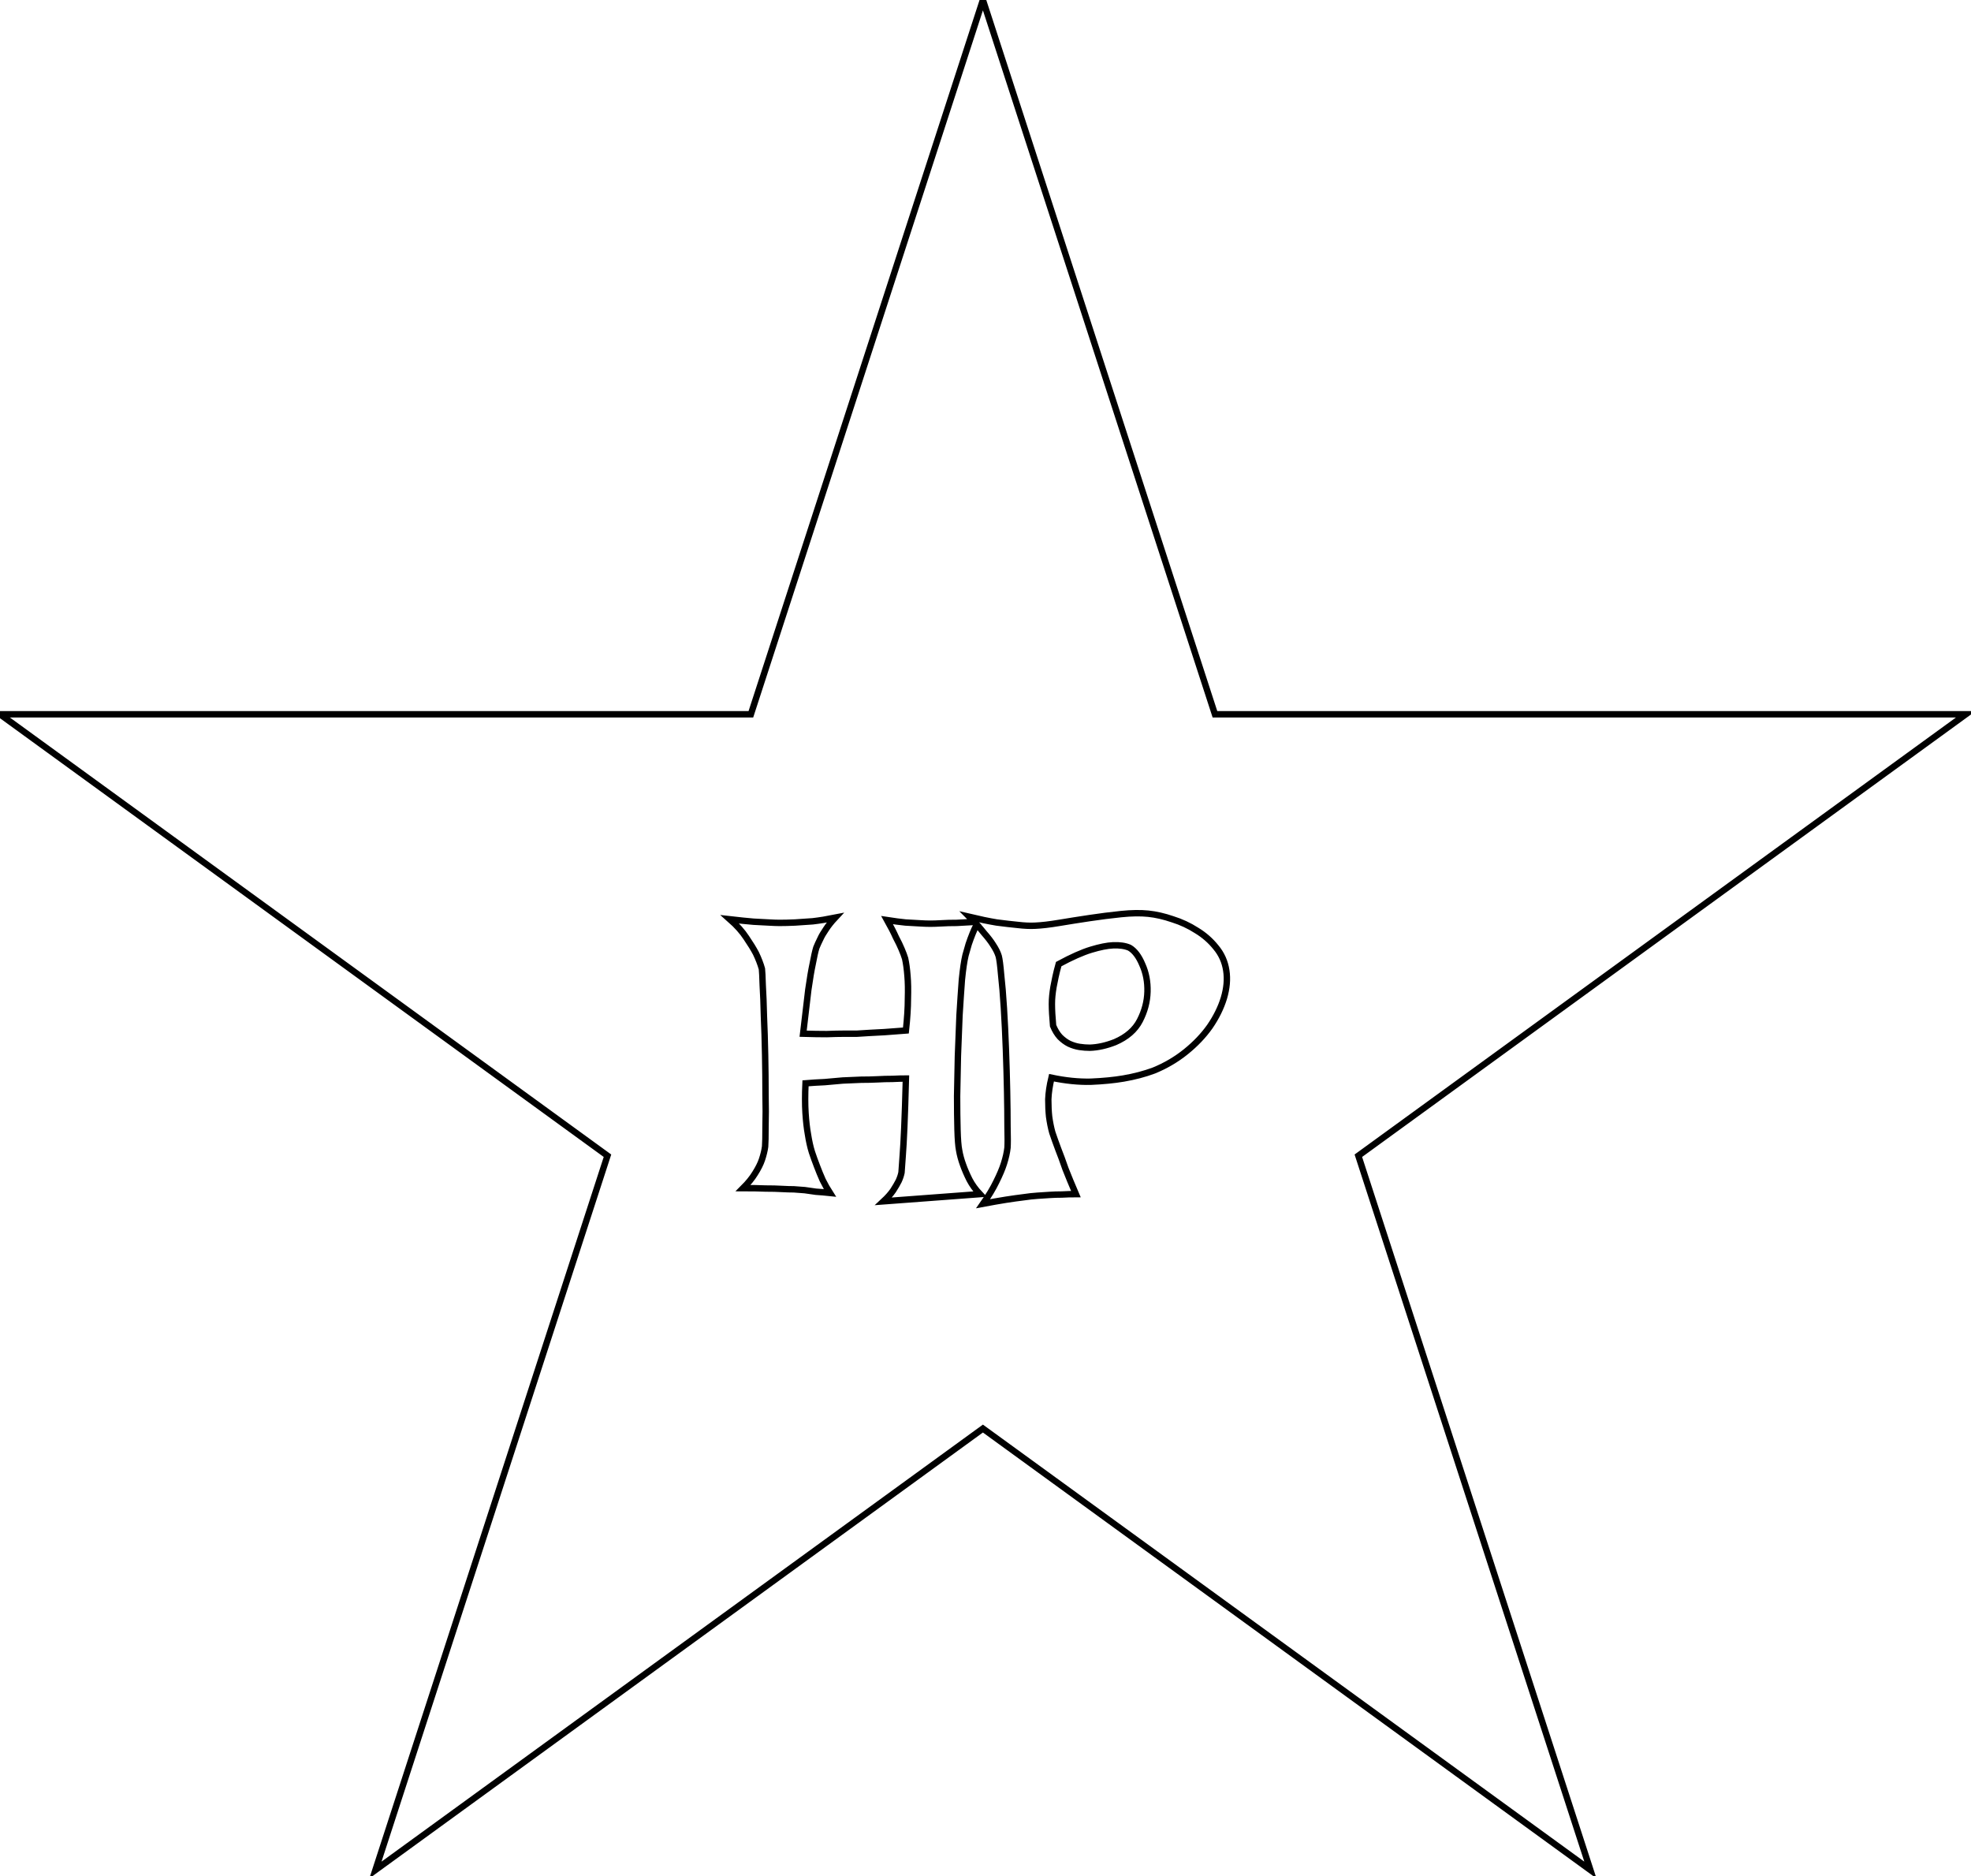
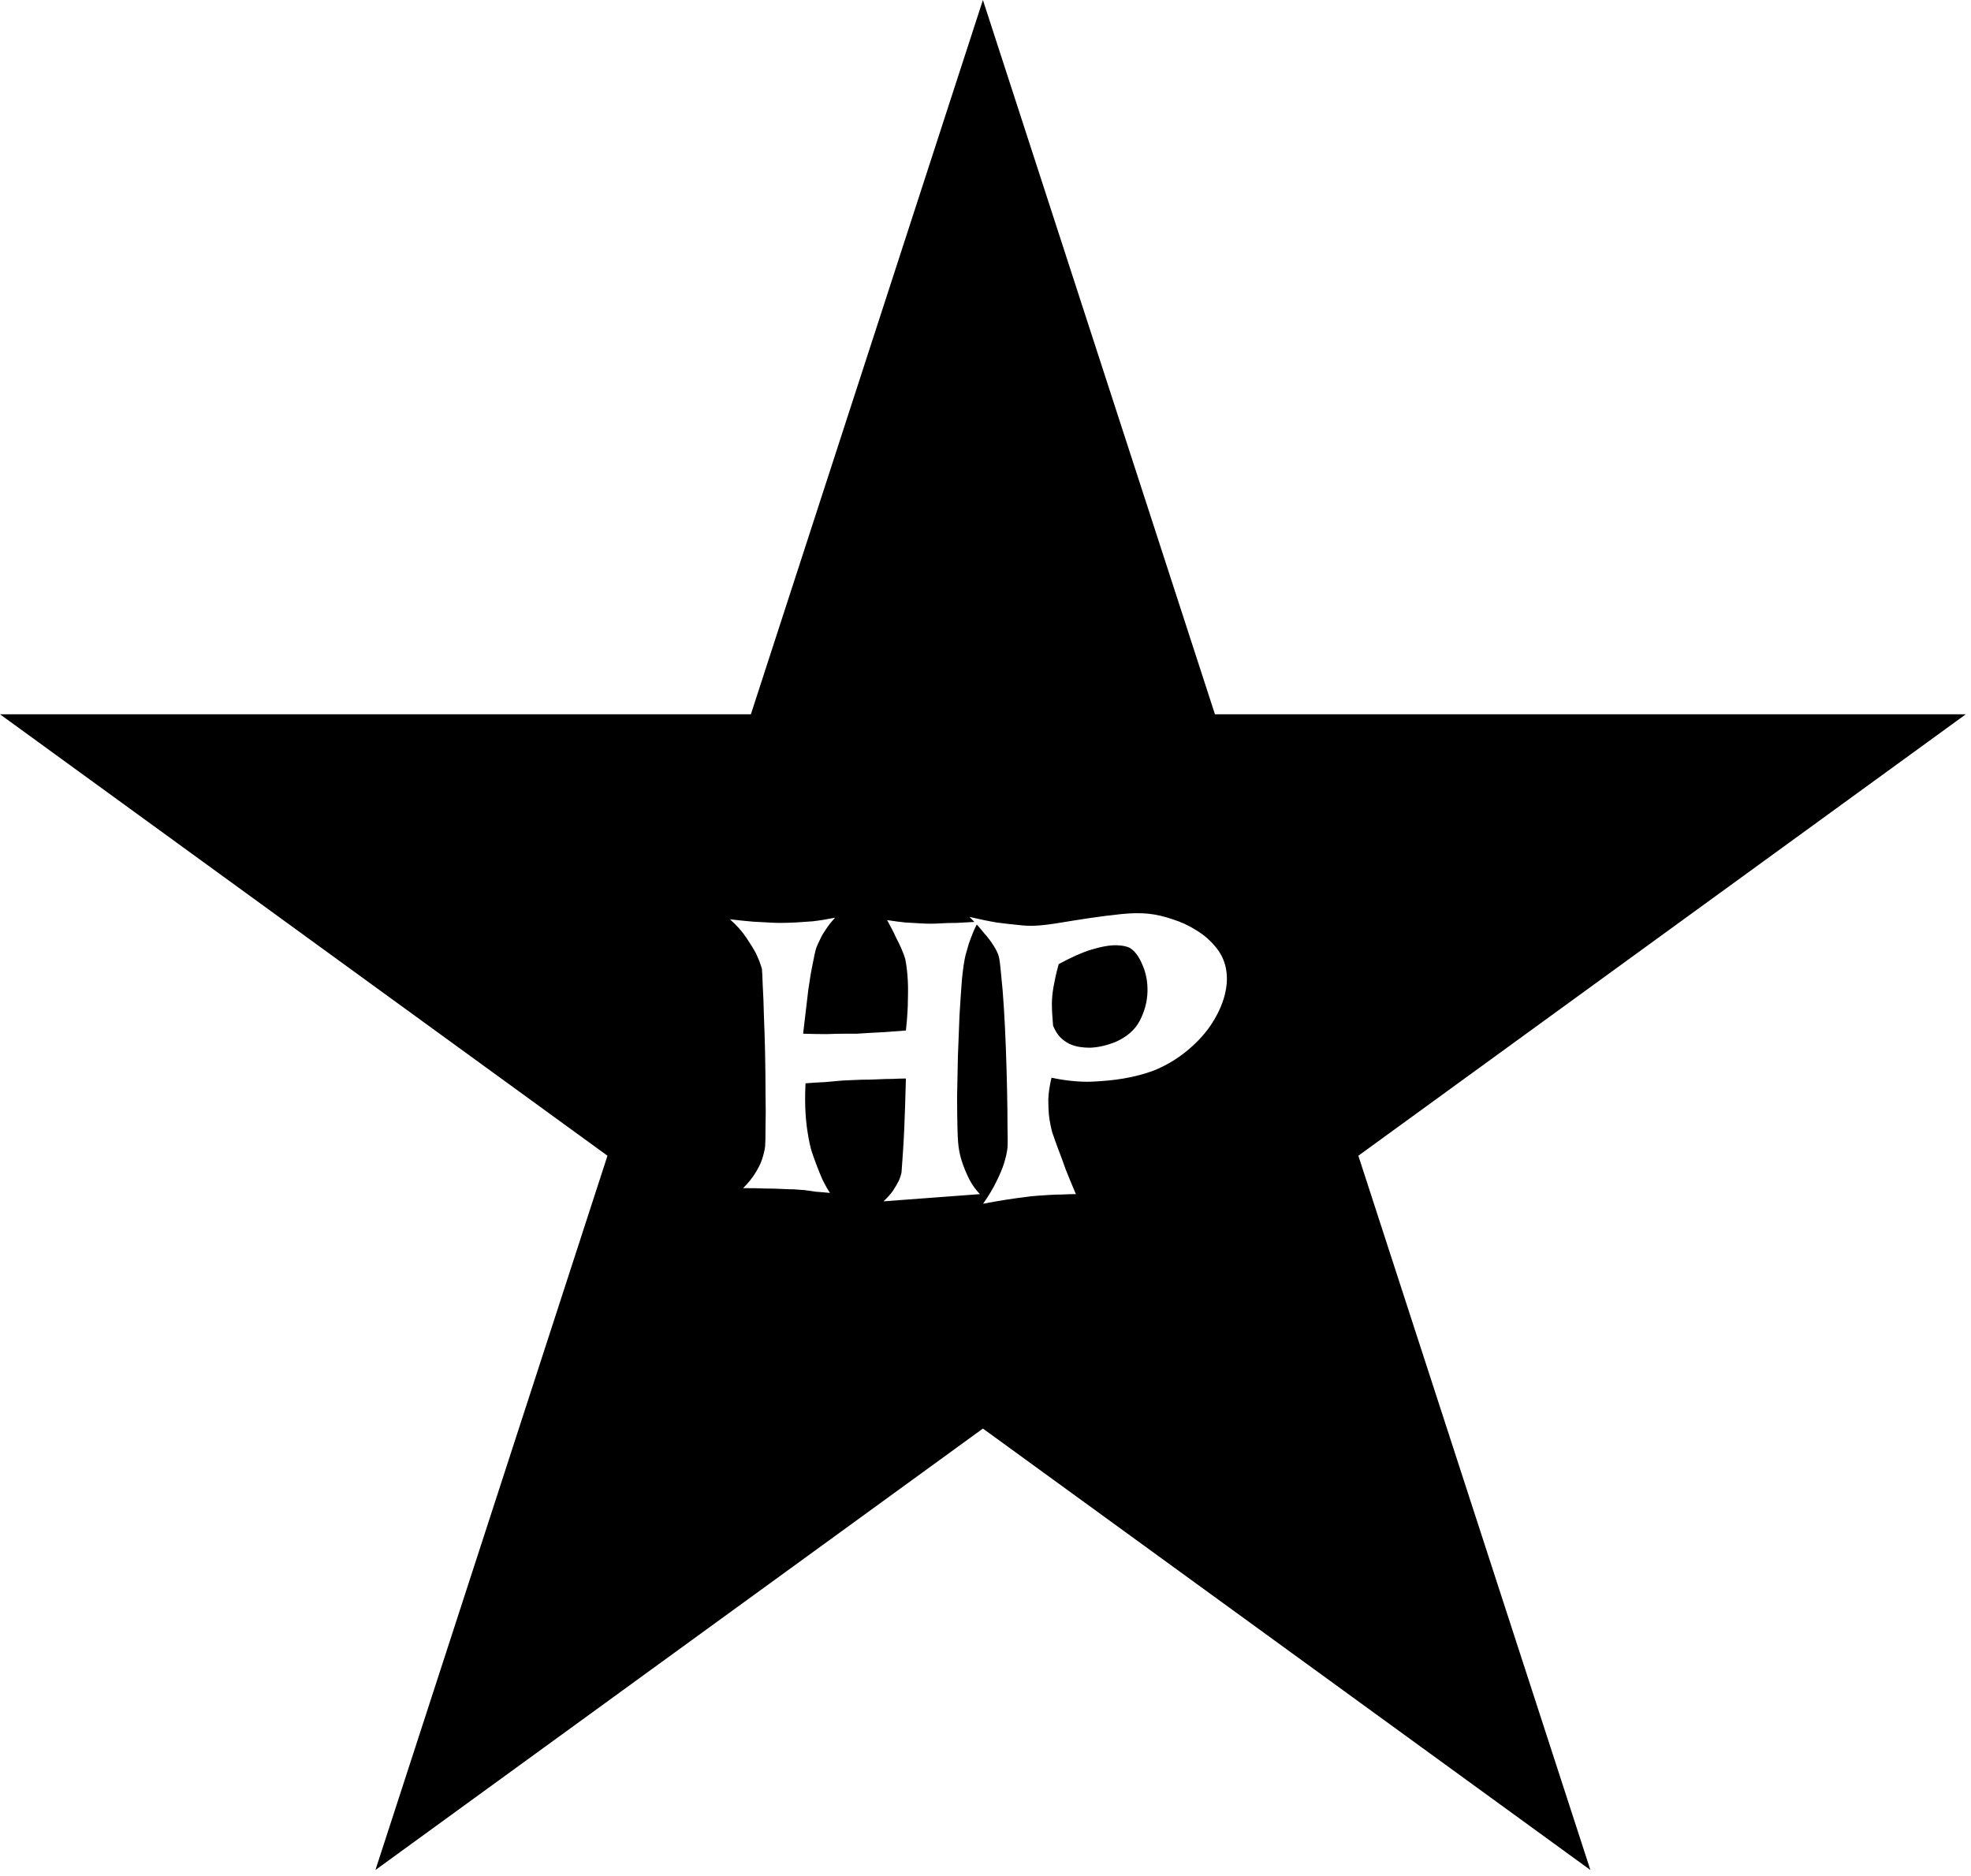
<svg xmlns="http://www.w3.org/2000/svg" width="308" height="293" viewBox="0 0 308 293" fill="none">
  <rect width="308" height="293" />
-   <path d="M189.854 111.594H307.191L212.264 180.562L248.523 292.156L153.596 223.188L58.668 292.156L94.928 180.562L0 111.594H117.337L153.596 0L189.854 111.594ZM179.438 142.75C178.229 142.625 176.812 142.646 175.188 142.812C173.562 142.979 171.917 143.188 170.25 143.438C168.583 143.688 167 143.938 165.5 144.188C164 144.438 162.75 144.583 161.75 144.625C160.958 144.667 160.042 144.625 159 144.5C158.125 144.417 157.042 144.292 155.75 144.125C154.5 143.917 153.083 143.625 151.5 143.25C151.769 143.519 152.022 143.782 152.262 144.036C151.193 144.101 150.273 144.152 149.5 144.188C148.583 144.188 147.812 144.208 147.188 144.25C146.438 144.292 145.833 144.312 145.375 144.312C144.917 144.312 144.354 144.292 143.688 144.25C143.104 144.208 142.375 144.167 141.5 144.125C140.667 144.042 139.708 143.917 138.625 143.75C139.208 144.792 139.667 145.688 140 146.438C140.375 147.146 140.667 147.75 140.875 148.25C141.125 148.833 141.312 149.333 141.438 149.75C141.604 150.5 141.729 151.417 141.812 152.5C141.896 153.458 141.917 154.646 141.875 156.062C141.875 157.438 141.771 159.083 141.562 161C139.021 161.208 137.125 161.333 135.875 161.375C135.125 161.417 134.458 161.458 133.875 161.5H131.812C131.104 161.5 130.229 161.521 129.188 161.562C128.146 161.562 126.917 161.542 125.5 161.5C125.833 158.667 126.104 156.375 126.312 154.625C126.562 152.875 126.792 151.521 127 150.562C127.208 149.438 127.396 148.604 127.562 148.062C127.729 147.646 127.938 147.188 128.188 146.688C128.396 146.229 128.688 145.729 129.062 145.188C129.438 144.604 129.917 144 130.5 143.375C129.25 143.625 128.083 143.812 127 143.938C125.958 144.021 125.042 144.083 124.25 144.125C123.333 144.167 122.521 144.188 121.812 144.188C121.396 144.188 120.833 144.167 120.125 144.125C119.542 144.083 118.75 144.042 117.75 144C116.75 143.917 115.521 143.792 114.062 143.625C115.146 144.583 116 145.542 116.625 146.5C117.25 147.417 117.75 148.229 118.125 148.938C118.542 149.812 118.854 150.625 119.062 151.375C119.104 151.708 119.146 152.562 119.188 153.938C119.271 155.271 119.333 156.875 119.375 158.75C119.458 160.625 119.521 162.646 119.562 164.812C119.604 166.938 119.625 168.979 119.625 170.938C119.667 172.854 119.667 174.562 119.625 176.062C119.625 177.562 119.604 178.583 119.562 179.125C119.479 179.75 119.312 180.438 119.062 181.188C118.854 181.812 118.5 182.521 118 183.312C117.542 184.062 116.917 184.833 116.125 185.625C117.458 185.625 118.625 185.646 119.625 185.688C120.625 185.688 121.458 185.708 122.125 185.75C122.875 185.792 123.521 185.812 124.062 185.812C124.604 185.854 125.167 185.896 125.75 185.938C126.25 186.021 126.833 186.104 127.5 186.188C128.167 186.229 128.896 186.292 129.688 186.375C129.312 185.792 128.938 185.125 128.562 184.375C128.229 183.625 127.938 182.917 127.688 182.25C127.396 181.5 127.125 180.75 126.875 180C126.625 179.208 126.417 178.271 126.25 177.188C126.083 176.271 125.958 175.167 125.875 173.875C125.792 172.542 125.792 171 125.875 169.25C126.875 169.167 127.875 169.104 128.875 169.062C129.917 168.979 130.854 168.896 131.688 168.812C132.688 168.771 133.646 168.729 134.562 168.688C135.479 168.688 136.354 168.667 137.188 168.625C137.896 168.583 138.646 168.562 139.438 168.562C140.271 168.521 140.979 168.5 141.562 168.5C141.479 171.667 141.396 174.208 141.312 176.125C141.229 178.042 141.146 179.521 141.062 180.562C140.979 181.812 140.917 182.688 140.875 183.188C140.792 183.604 140.646 184.042 140.438 184.5C140.229 184.917 139.938 185.417 139.562 186C139.188 186.542 138.688 187.104 138.062 187.688L153.125 186.562C152.458 185.854 151.917 185.104 151.5 184.312C151.083 183.479 150.75 182.708 150.5 182C150.208 181.208 150 180.438 149.875 179.688C149.75 179.062 149.667 178 149.625 176.5C149.583 174.958 149.562 173.208 149.562 171.25C149.604 169.292 149.646 167.208 149.688 165C149.771 162.792 149.854 160.667 149.938 158.625C150.062 156.583 150.188 154.729 150.312 153.062C150.479 151.396 150.667 150.125 150.875 149.25L151.375 147.5C151.542 147 151.75 146.438 152 145.812C152.188 145.343 152.399 144.884 152.634 144.438C153.056 144.901 153.429 145.337 153.75 145.75C154.375 146.458 154.854 147.083 155.188 147.625C155.604 148.25 155.896 148.833 156.062 149.375C156.188 149.833 156.312 150.792 156.438 152.25C156.604 153.708 156.75 155.458 156.875 157.5C157 159.5 157.104 161.646 157.188 163.938C157.271 166.229 157.333 168.417 157.375 170.5C157.417 172.583 157.438 174.417 157.438 176C157.479 177.583 157.479 178.688 157.438 179.312C157.354 180.062 157.167 180.896 156.875 181.812C156.625 182.604 156.229 183.542 155.688 184.625C155.188 185.667 154.5 186.812 153.625 188.062C154.958 187.812 156.146 187.604 157.188 187.438C158.271 187.271 159.167 187.146 159.875 187.062C160.708 186.938 161.458 186.854 162.125 186.812C162.708 186.771 163.333 186.729 164 186.688C164.583 186.646 165.229 186.625 165.938 186.625C166.646 186.583 167.375 186.562 168.125 186.562C167.5 185.104 166.958 183.792 166.5 182.625C166.083 181.417 165.708 180.396 165.375 179.562C165 178.562 164.688 177.688 164.438 176.938C164.229 176.188 164.062 175.354 163.938 174.438C163.854 173.646 163.812 172.75 163.812 171.75C163.854 170.708 164.021 169.583 164.312 168.375C166.479 168.833 168.521 169.042 170.438 169C172.396 168.917 174.104 168.75 175.562 168.5C177.271 168.208 178.854 167.792 180.312 167.25C182.146 166.5 183.812 165.521 185.312 164.312C186.812 163.104 188.062 161.792 189.062 160.375C190.062 158.917 190.792 157.438 191.25 155.938C191.708 154.396 191.833 152.958 191.625 151.625C191.417 150.25 190.875 149.042 190 148C189.167 146.958 188.167 146.083 187 145.375C185.833 144.625 184.583 144.042 183.25 143.625C181.917 143.167 180.646 142.875 179.438 142.75ZM173.938 147.688C174.979 147.646 175.833 147.771 176.5 148.062C177.292 148.521 177.958 149.396 178.5 150.688C179.083 151.979 179.354 153.396 179.312 154.938C179.271 156.479 178.875 157.979 178.125 159.438C177.375 160.896 176.083 162.021 174.25 162.812C172.875 163.354 171.562 163.646 170.312 163.688C169.771 163.688 169.229 163.646 168.688 163.562C168.146 163.479 167.604 163.312 167.062 163.062C166.562 162.812 166.083 162.458 165.625 162C165.208 161.542 164.854 160.958 164.562 160.25C164.438 158.875 164.375 157.75 164.375 156.875C164.375 156.417 164.396 155.979 164.438 155.562C164.479 155.146 164.542 154.688 164.625 154.188C164.708 153.729 164.812 153.208 164.938 152.625C165.062 152.042 165.229 151.375 165.438 150.625C167.438 149.542 169.125 148.792 170.5 148.375C171.875 147.958 173.021 147.729 173.938 147.688Z" stroke="black" />
+   <path d="M189.854 111.594H307.191L212.264 180.562L248.523 292.156L153.596 223.188L58.668 292.156L94.928 180.562L0 111.594H117.337L153.596 0L189.854 111.594ZM179.438 142.75C178.229 142.625 176.812 142.646 175.188 142.812C173.562 142.979 171.917 143.188 170.25 143.438C168.583 143.688 167 143.938 165.5 144.188C164 144.438 162.75 144.583 161.75 144.625C160.958 144.667 160.042 144.625 159 144.5C158.125 144.417 157.042 144.292 155.75 144.125C154.5 143.917 153.083 143.625 151.5 143.25C151.769 143.519 152.022 143.782 152.262 144.036C151.193 144.101 150.273 144.152 149.5 144.188C148.583 144.188 147.812 144.208 147.188 144.25C146.438 144.292 145.833 144.312 145.375 144.312C144.917 144.312 144.354 144.292 143.688 144.25C143.104 144.208 142.375 144.167 141.5 144.125C140.667 144.042 139.708 143.917 138.625 143.75C139.208 144.792 139.667 145.688 140 146.438C140.375 147.146 140.667 147.75 140.875 148.25C141.125 148.833 141.312 149.333 141.438 149.75C141.604 150.5 141.729 151.417 141.812 152.5C141.896 153.458 141.917 154.646 141.875 156.062C141.875 157.438 141.771 159.083 141.562 161C139.021 161.208 137.125 161.333 135.875 161.375C135.125 161.417 134.458 161.458 133.875 161.5H131.812C131.104 161.5 130.229 161.521 129.188 161.562C128.146 161.562 126.917 161.542 125.5 161.5C125.833 158.667 126.104 156.375 126.312 154.625C126.562 152.875 126.792 151.521 127 150.562C127.208 149.438 127.396 148.604 127.562 148.062C127.729 147.646 127.938 147.188 128.188 146.688C128.396 146.229 128.688 145.729 129.062 145.188C129.438 144.604 129.917 144 130.5 143.375C129.25 143.625 128.083 143.812 127 143.938C125.958 144.021 125.042 144.083 124.25 144.125C123.333 144.167 122.521 144.188 121.812 144.188C121.396 144.188 120.833 144.167 120.125 144.125C119.542 144.083 118.75 144.042 117.75 144C116.75 143.917 115.521 143.792 114.062 143.625C115.146 144.583 116 145.542 116.625 146.5C117.25 147.417 117.75 148.229 118.125 148.938C118.542 149.812 118.854 150.625 119.062 151.375C119.104 151.708 119.146 152.562 119.188 153.938C119.271 155.271 119.333 156.875 119.375 158.75C119.458 160.625 119.521 162.646 119.562 164.812C119.604 166.938 119.625 168.979 119.625 170.938C119.667 172.854 119.667 174.562 119.625 176.062C119.625 177.562 119.604 178.583 119.562 179.125C119.479 179.75 119.312 180.438 119.062 181.188C118.854 181.812 118.5 182.521 118 183.312C117.542 184.062 116.917 184.833 116.125 185.625C117.458 185.625 118.625 185.646 119.625 185.688C120.625 185.688 121.458 185.708 122.125 185.75C122.875 185.792 123.521 185.812 124.062 185.812C124.604 185.854 125.167 185.896 125.75 185.938C126.25 186.021 126.833 186.104 127.5 186.188C128.167 186.229 128.896 186.292 129.688 186.375C129.312 185.792 128.938 185.125 128.562 184.375C128.229 183.625 127.938 182.917 127.688 182.25C127.396 181.5 127.125 180.75 126.875 180C126.625 179.208 126.417 178.271 126.25 177.188C126.083 176.271 125.958 175.167 125.875 173.875C125.792 172.542 125.792 171 125.875 169.25C126.875 169.167 127.875 169.104 128.875 169.062C129.917 168.979 130.854 168.896 131.688 168.812C132.688 168.771 133.646 168.729 134.562 168.688C135.479 168.688 136.354 168.667 137.188 168.625C137.896 168.583 138.646 168.562 139.438 168.562C140.271 168.521 140.979 168.5 141.562 168.5C141.479 171.667 141.396 174.208 141.312 176.125C141.229 178.042 141.146 179.521 141.062 180.562C140.979 181.812 140.917 182.688 140.875 183.188C140.792 183.604 140.646 184.042 140.438 184.5C140.229 184.917 139.938 185.417 139.562 186C139.188 186.542 138.688 187.104 138.062 187.688L153.125 186.562C152.458 185.854 151.917 185.104 151.5 184.312C151.083 183.479 150.75 182.708 150.5 182C150.208 181.208 150 180.438 149.875 179.688C149.75 179.062 149.667 178 149.625 176.5C149.583 174.958 149.562 173.208 149.562 171.25C149.604 169.292 149.646 167.208 149.688 165C149.771 162.792 149.854 160.667 149.938 158.625C150.062 156.583 150.188 154.729 150.312 153.062C150.479 151.396 150.667 150.125 150.875 149.25L151.375 147.5C151.542 147 151.75 146.438 152 145.812C152.188 145.343 152.399 144.884 152.634 144.438C153.056 144.901 153.429 145.337 153.75 145.75C154.375 146.458 154.854 147.083 155.188 147.625C155.604 148.25 155.896 148.833 156.062 149.375C156.188 149.833 156.312 150.792 156.438 152.25C156.604 153.708 156.75 155.458 156.875 157.5C157 159.5 157.104 161.646 157.188 163.938C157.271 166.229 157.333 168.417 157.375 170.5C157.417 172.583 157.438 174.417 157.438 176C157.479 177.583 157.479 178.688 157.438 179.312C157.354 180.062 157.167 180.896 156.875 181.812C156.625 182.604 156.229 183.542 155.688 184.625C155.188 185.667 154.5 186.812 153.625 188.062C154.958 187.812 156.146 187.604 157.188 187.438C158.271 187.271 159.167 187.146 159.875 187.062C160.708 186.938 161.458 186.854 162.125 186.812C162.708 186.771 163.333 186.729 164 186.688C164.583 186.646 165.229 186.625 165.938 186.625C166.646 186.583 167.375 186.562 168.125 186.562C167.5 185.104 166.958 183.792 166.5 182.625C166.083 181.417 165.708 180.396 165.375 179.562C165 178.562 164.688 177.688 164.438 176.938C164.229 176.188 164.062 175.354 163.938 174.438C163.854 173.646 163.812 172.75 163.812 171.75C163.854 170.708 164.021 169.583 164.312 168.375C166.479 168.833 168.521 169.042 170.438 169C172.396 168.917 174.104 168.75 175.562 168.5C177.271 168.208 178.854 167.792 180.312 167.25C182.146 166.5 183.812 165.521 185.312 164.312C186.812 163.104 188.062 161.792 189.062 160.375C190.062 158.917 190.792 157.438 191.25 155.938C191.708 154.396 191.833 152.958 191.625 151.625C191.417 150.25 190.875 149.042 190 148C189.167 146.958 188.167 146.083 187 145.375C185.833 144.625 184.583 144.042 183.25 143.625C181.917 143.167 180.646 142.875 179.438 142.75ZM173.938 147.688C174.979 147.646 175.833 147.771 176.5 148.062C177.292 148.521 177.958 149.396 178.5 150.688C179.083 151.979 179.354 153.396 179.312 154.938C179.271 156.479 178.875 157.979 178.125 159.438C177.375 160.896 176.083 162.021 174.25 162.812C172.875 163.354 171.562 163.646 170.312 163.688C169.771 163.688 169.229 163.646 168.688 163.562C168.146 163.479 167.604 163.312 167.062 163.062C166.562 162.812 166.083 162.458 165.625 162C165.208 161.542 164.854 160.958 164.562 160.25C164.438 158.875 164.375 157.75 164.375 156.875C164.375 156.417 164.396 155.979 164.438 155.562C164.479 155.146 164.542 154.688 164.625 154.188C164.708 153.729 164.812 153.208 164.938 152.625C165.062 152.042 165.229 151.375 165.438 150.625C167.438 149.542 169.125 148.792 170.5 148.375C171.875 147.958 173.021 147.729 173.938 147.688Z" fill="black" />
</svg>
